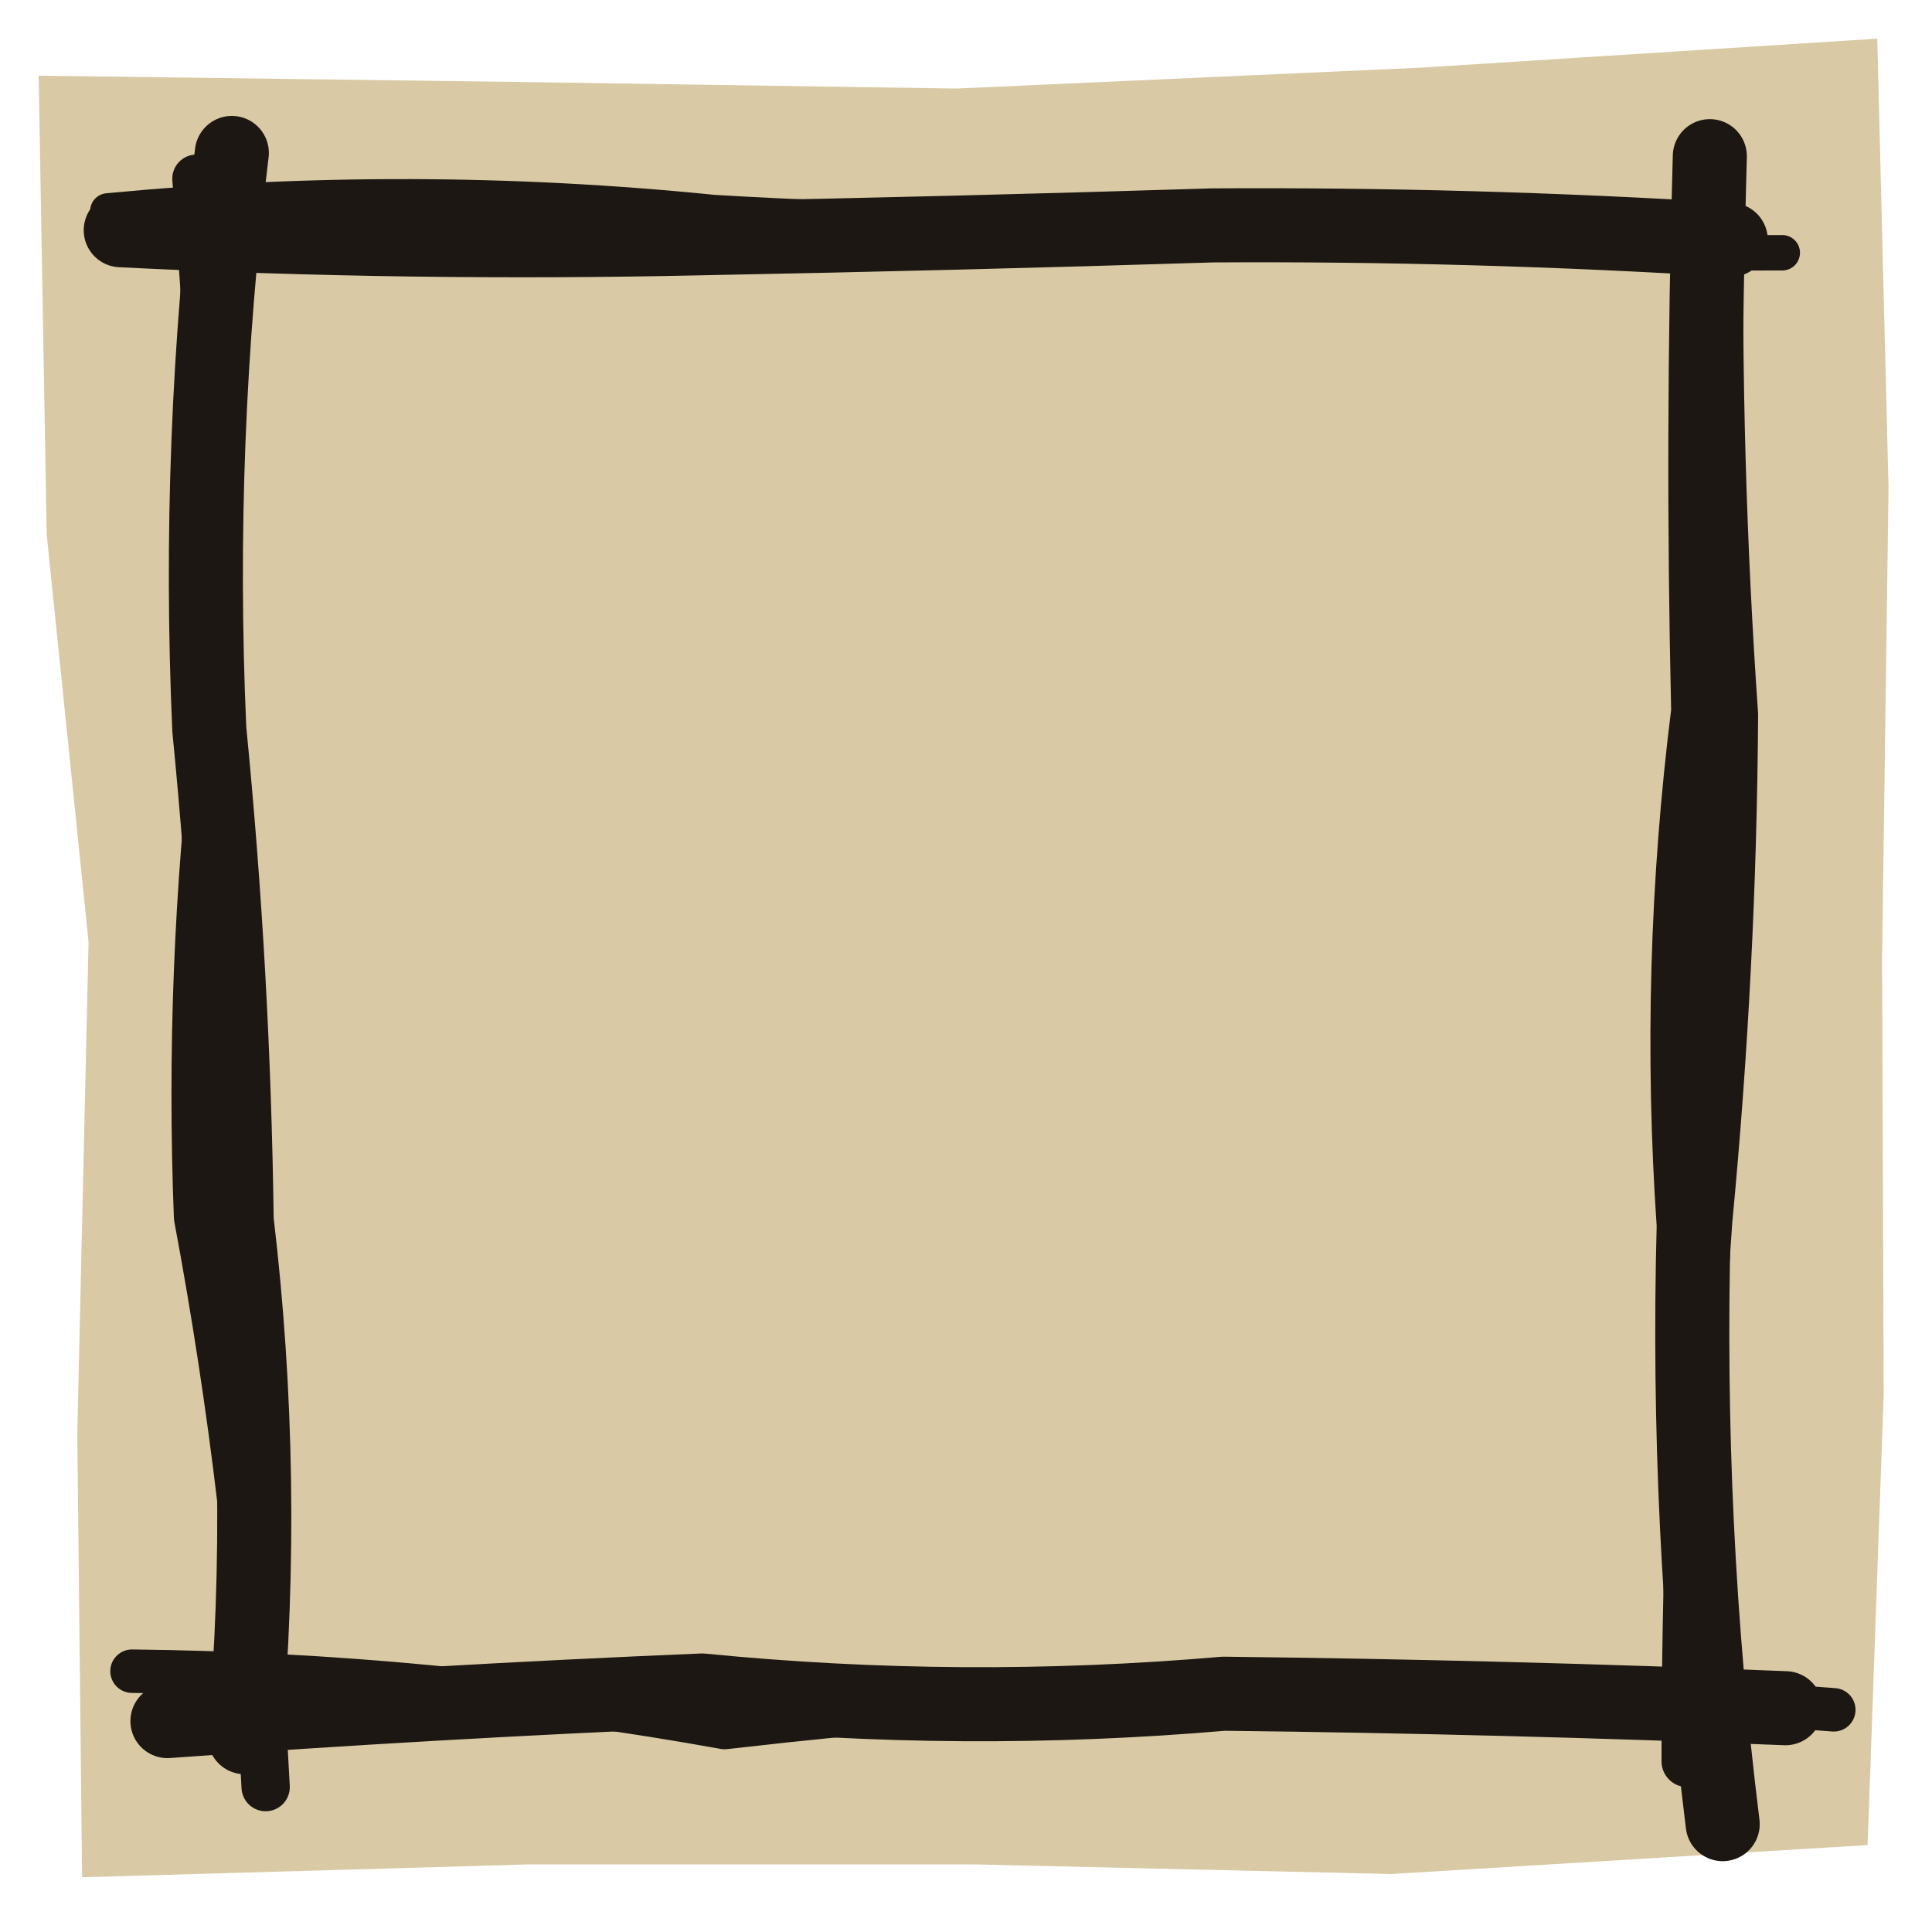
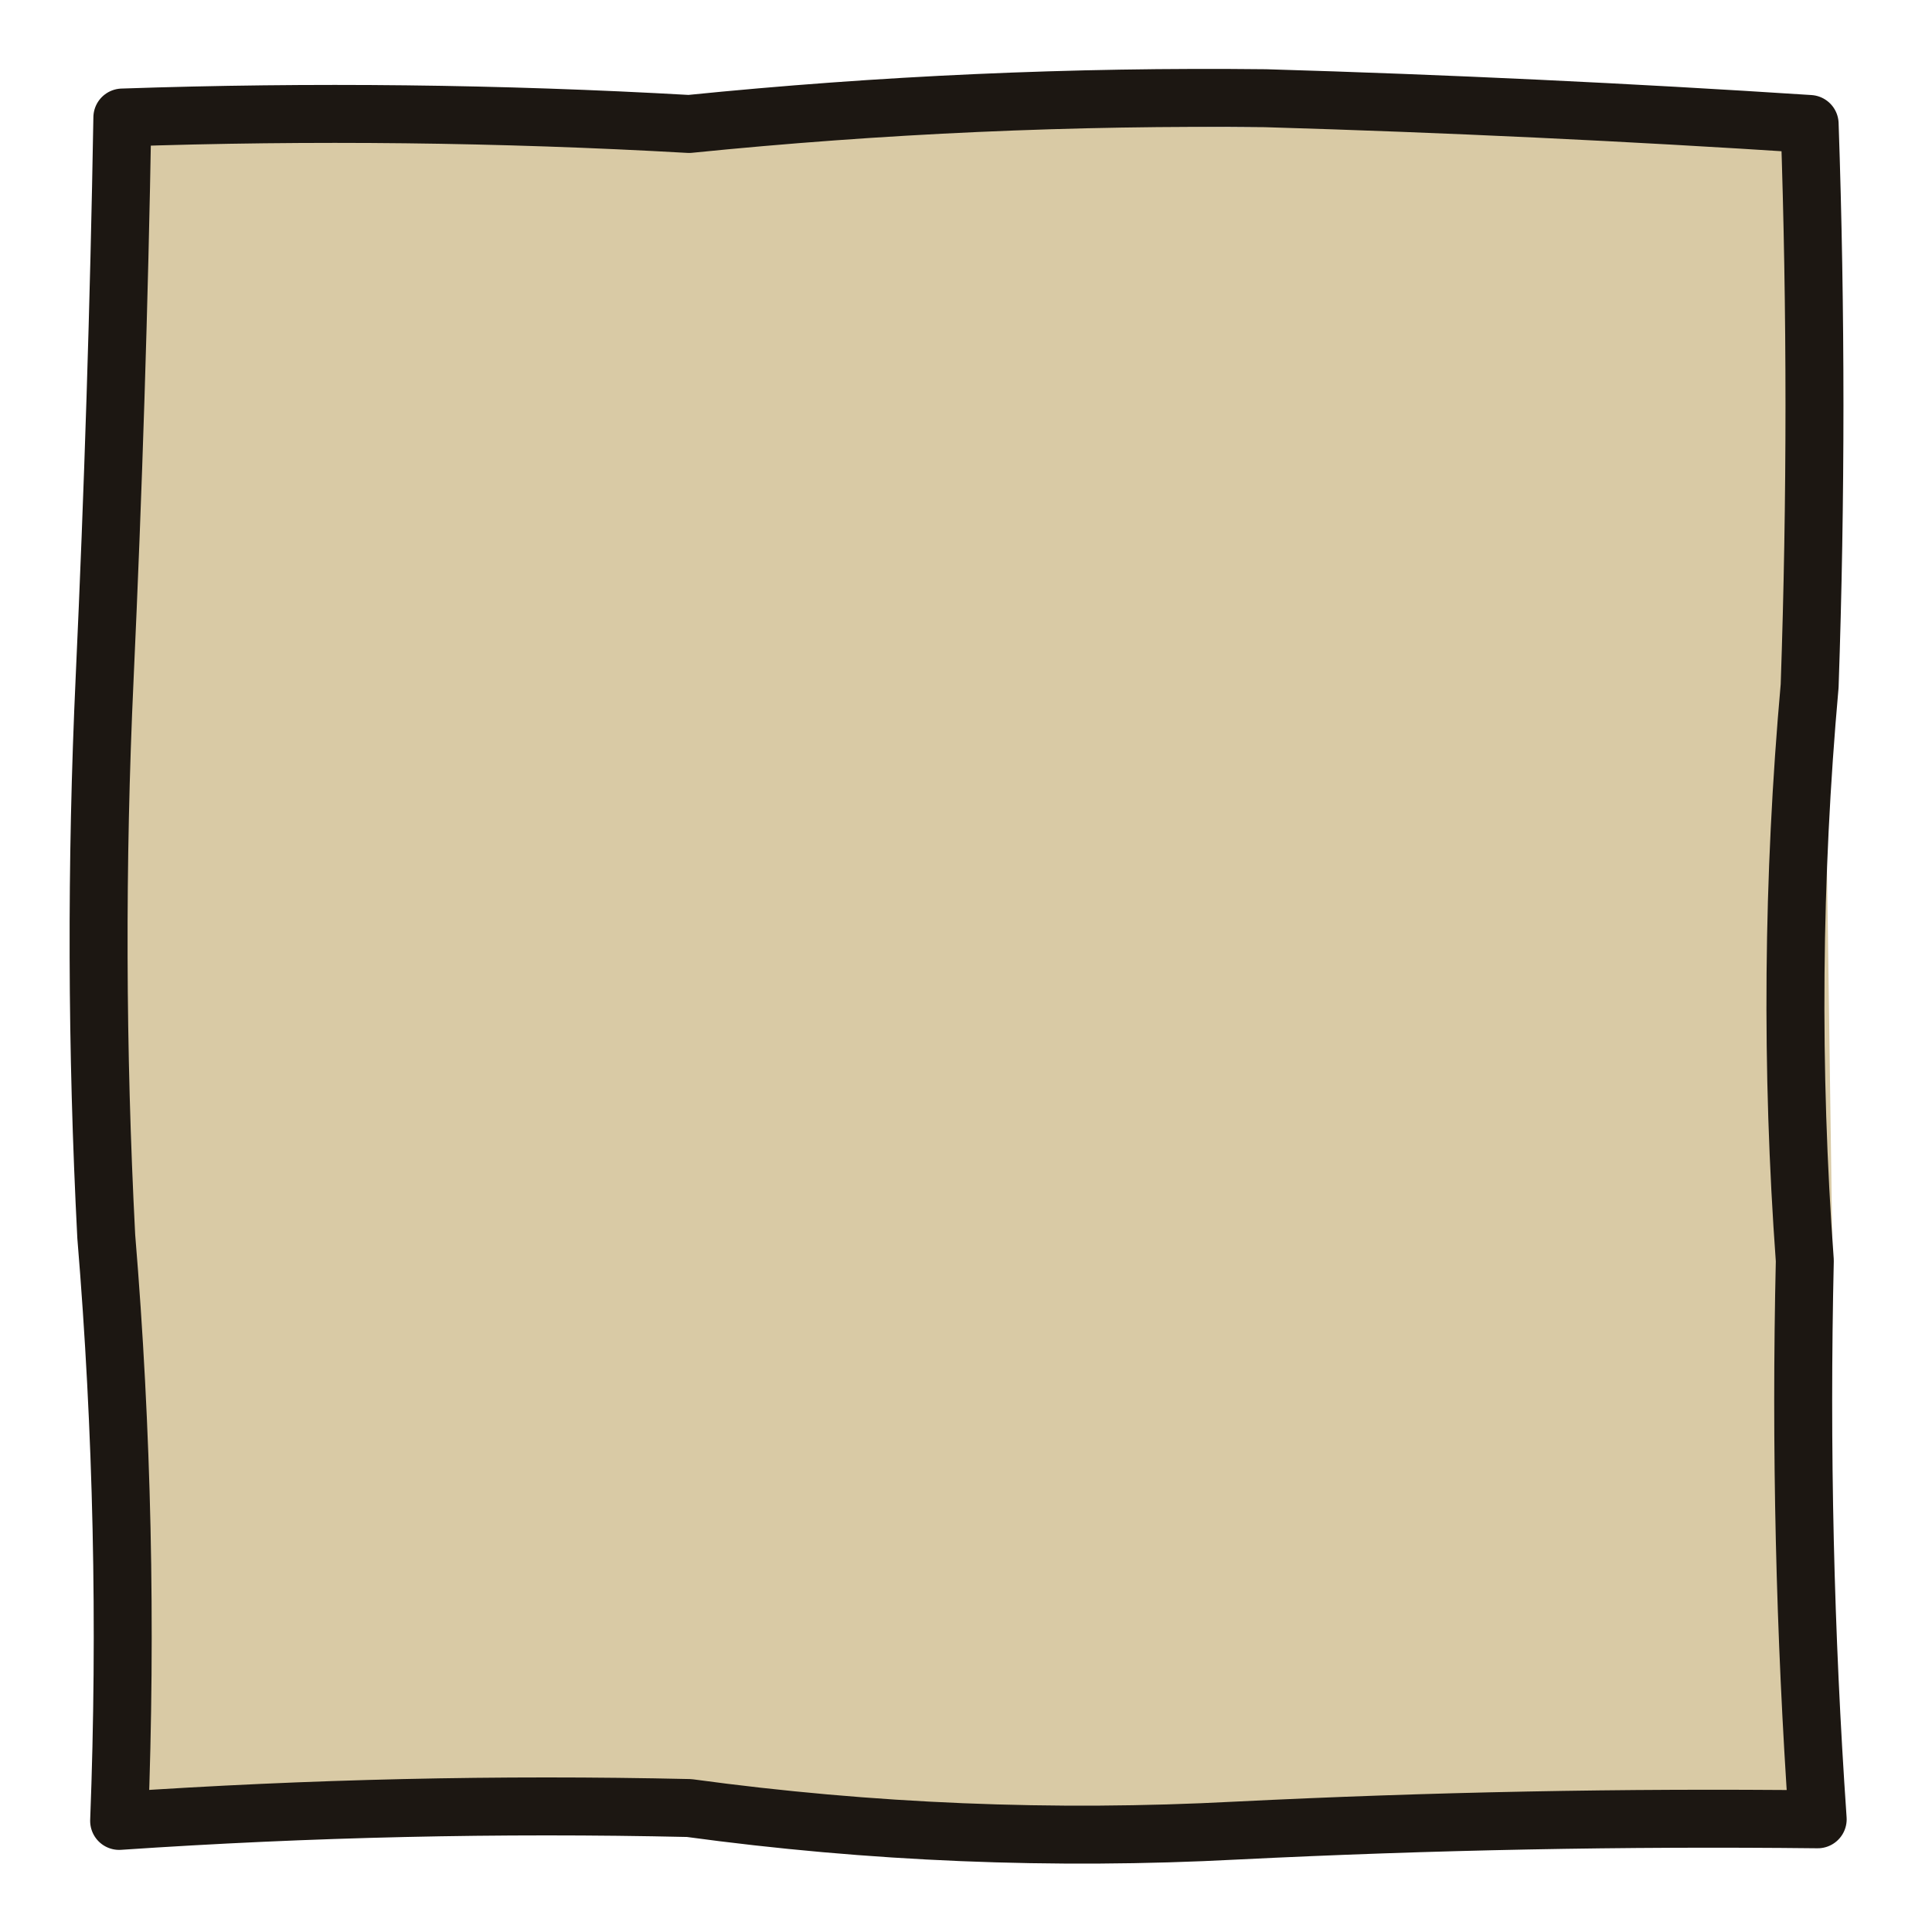
<svg xmlns="http://www.w3.org/2000/svg" width="120" height="120" viewBox="0 0 120 120">
  <g stroke-linecap="round" stroke-linejoin="round">
-     <path d="M2.4 4.7L32.8 5.1L59.4 5.5L88.3 4.2L116.6 2.4L117.3 30.3L116.9 59.6L117 86.6L116 114.6L86.4 116.4L60.4 115.8L32.9 115.8L5.1 116.6L4.8 89.1L5.5 58.5L2.9 33.2L2.4 4.7Z" fill="#d9caa5" />
-     <path d="M7.5 14.3Q25.5 15.2 43.5 14.8Q59.4 14.5 75.3 14Q91.4 13.9 107.5 14.9" fill="none" stroke="#1c1712" stroke-width="4.6" />
-     <path d="M6.7 13.1Q25.5 11.3 44.3 13.2Q59.3 14.1 74.3 13.6Q92.4 15.8 110.7 15.7" fill="none" stroke="#1c1712" stroke-width="2.2" />
-     <path d="M106.2 9.7Q105.7 27 106.1 44.2Q104.1 60.1 105.2 76.1Q104.7 94.8 107 113.3" fill="none" stroke="#1c1712" stroke-width="4.6" />
-     <path d="M106.7 12.7Q106.5 28.6 107.6 44.4Q107.5 60.1 106 75.8Q104.8 92.6 104.8 109.4" fill="none" stroke="#1c1712" stroke-width="3.2" />
-     <path d="M110.9 106.1Q93.5 105.4 76 105.2Q59.8 106.6 43.6 105Q26.9 105.7 10.4 106.9" fill="none" stroke="#1c1712" stroke-width="4.6" />
-     <path d="M113.9 106.2Q94.3 104.7 74.6 104.8Q59.8 105.6 45 107.3Q26.7 104 8.2 103.8" fill="none" stroke="#1c1712" stroke-width="2.7" />
-     <path d="M15.2 107.9Q16.6 91.8 14.7 75.8Q14.5 60.5 13 45.3Q12.2 27.3 14.4 9.5" fill="none" stroke="#1c1712" stroke-width="4.6" />
-     <path d="M16.5 111Q15.6 93.2 12.3 75.6Q11.7 60.3 13.5 45.1Q13.6 28.1 12.2 11.1" fill="none" stroke="#1c1712" stroke-width="3" />
+     <path d="M6.1 7.4L42.8 7.7L77.3 7.9L113.2 7.1L113.3 41.4L113.8 76.7L113.5 112.8L78.3 112.2L42.3 112.1L6.1 113.3L7.2 77.6L7.5 42.2L6.1 7.4Z" fill="#d9caa5" />
+     <path d="M7.6 7.3Q25.2 6.7 42.8 7.7Q60.6 5.9 78.6 6.1Q95.5 6.6 112.4 7.7Q113 25.2 112.4 42.6Q110.8 60.5 112.1 78.3Q111.7 95.7 112.9 113Q94.9 112.8 76.8 113.7Q59.7 114.6 42.8 112.3Q25.1 111.9 7.4 113.1Q8.1 94.9 6.6 76.8Q5.7 59.4 6.5 42.1Q7.3 24.7 7.6 7.3Z" fill="none" stroke="#1c1712" stroke-width="3.6" />
  </g>
</svg>
